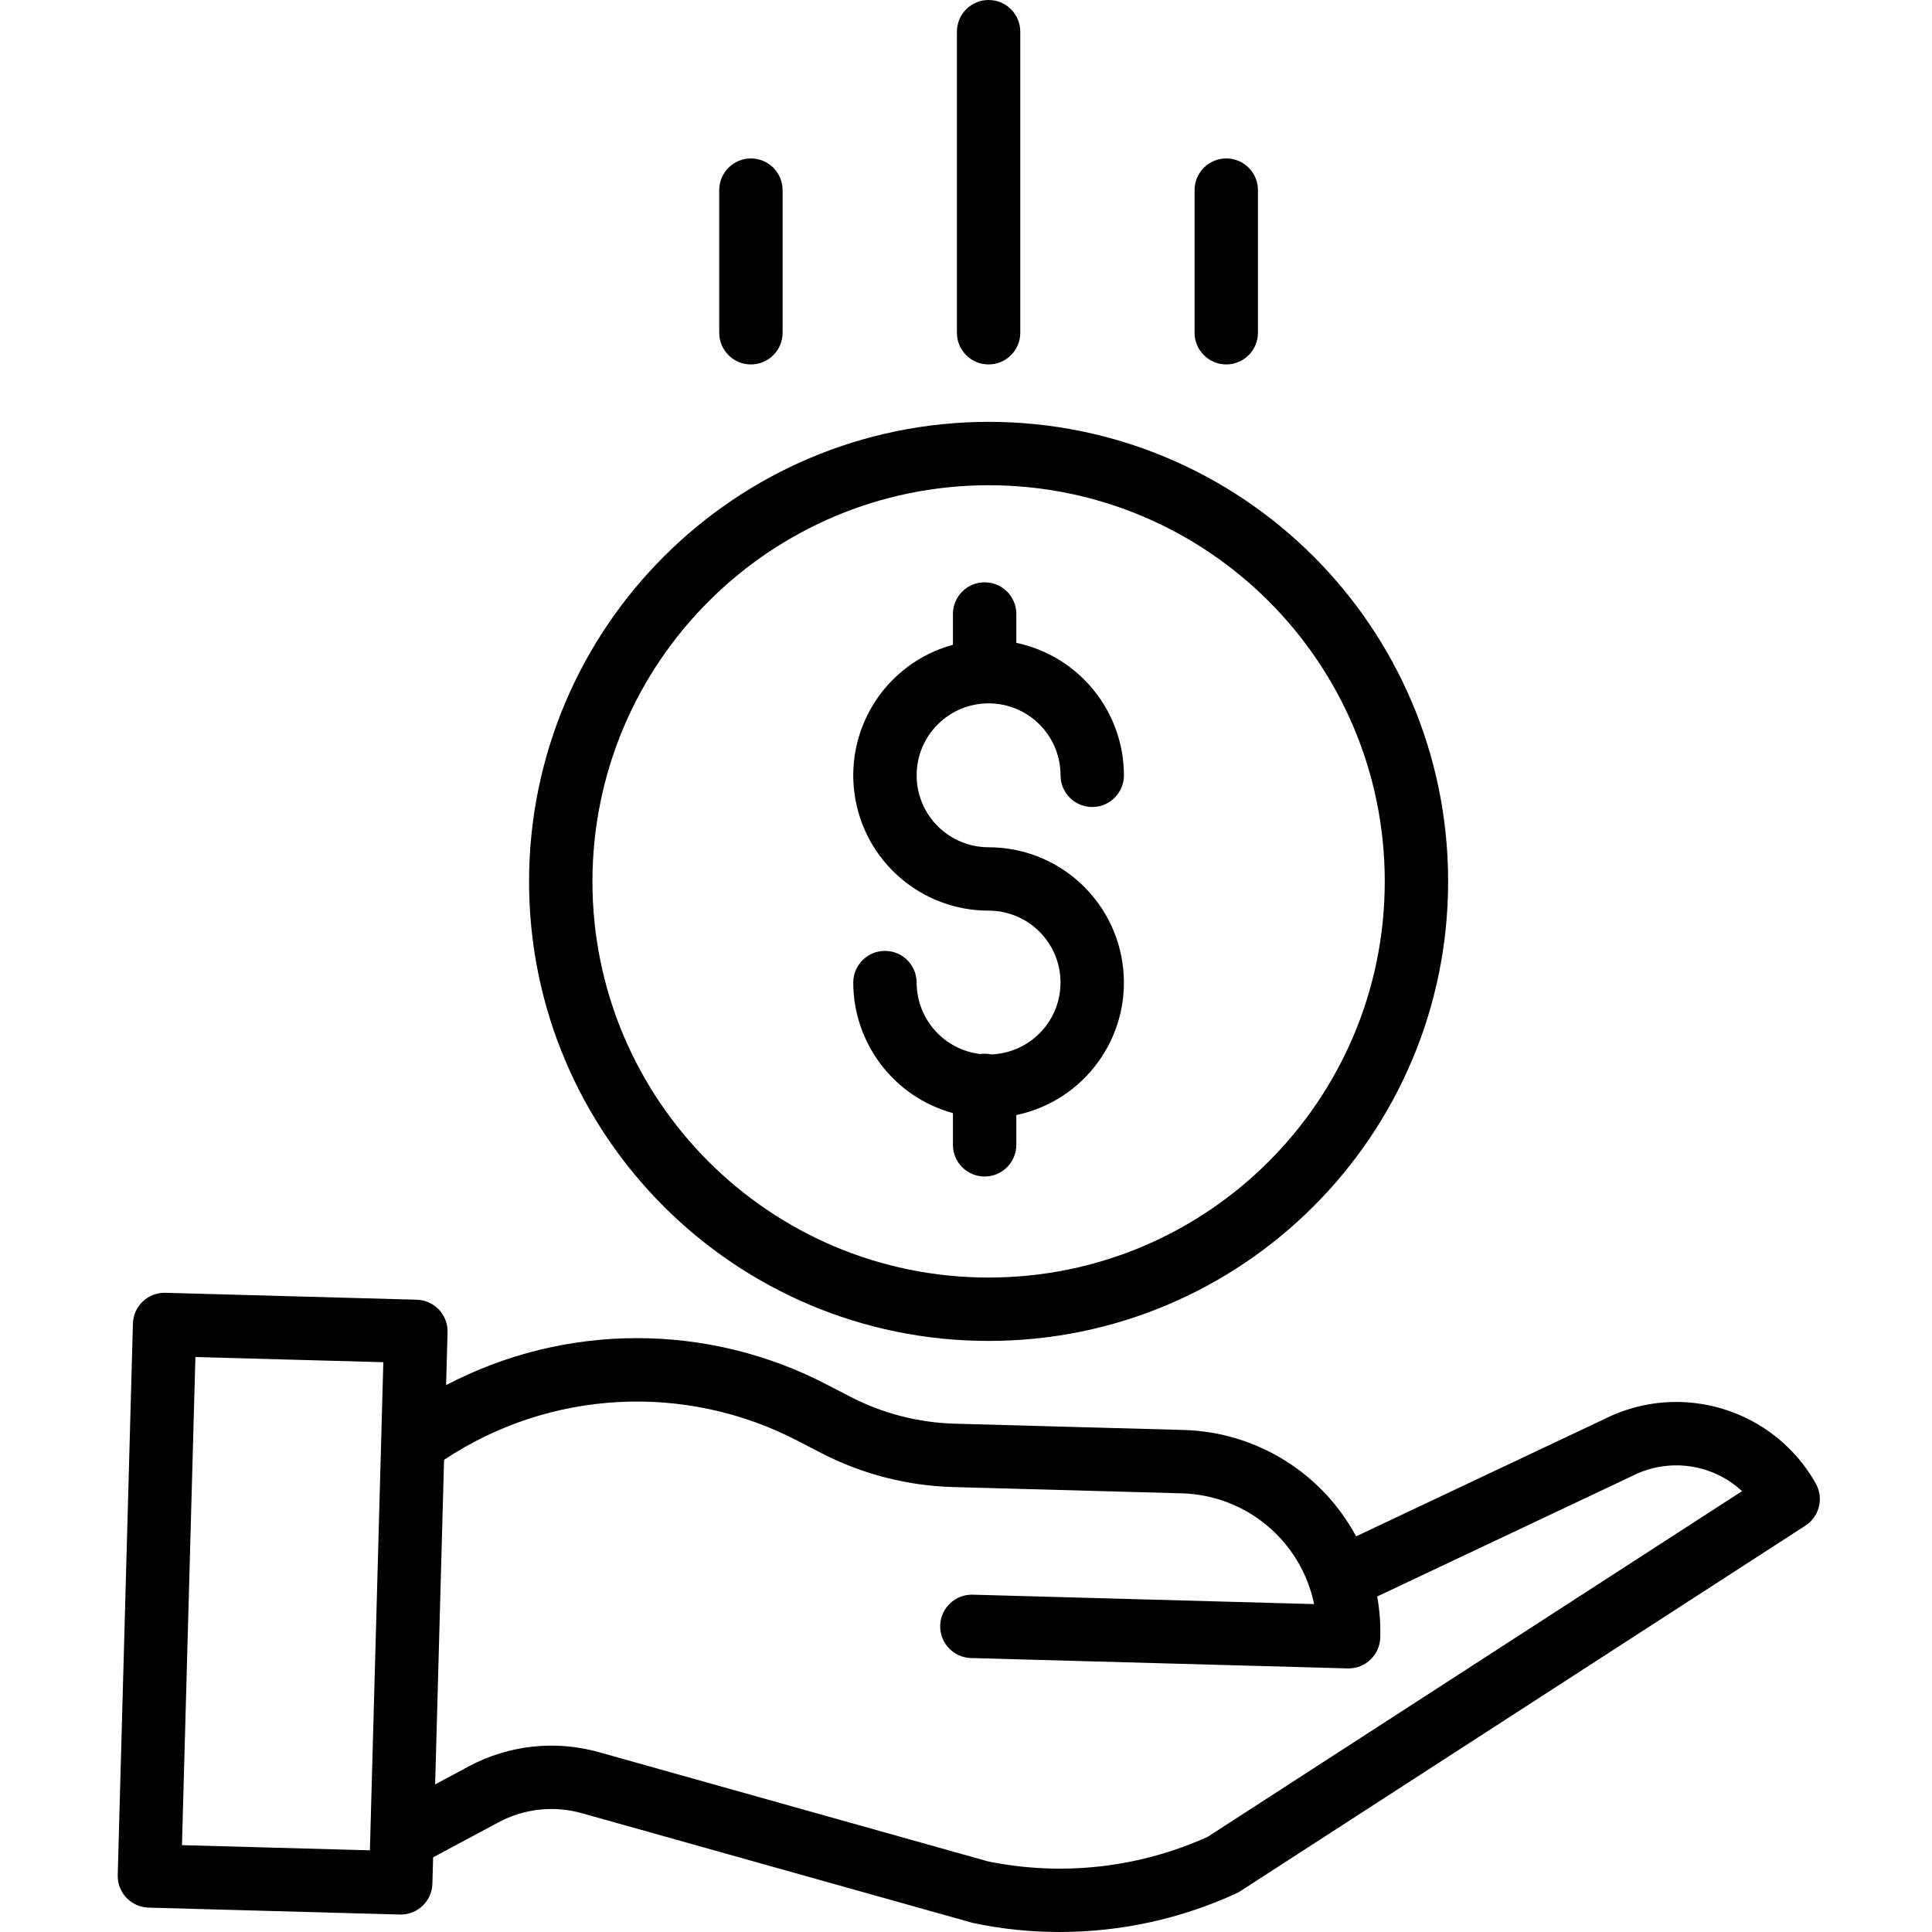
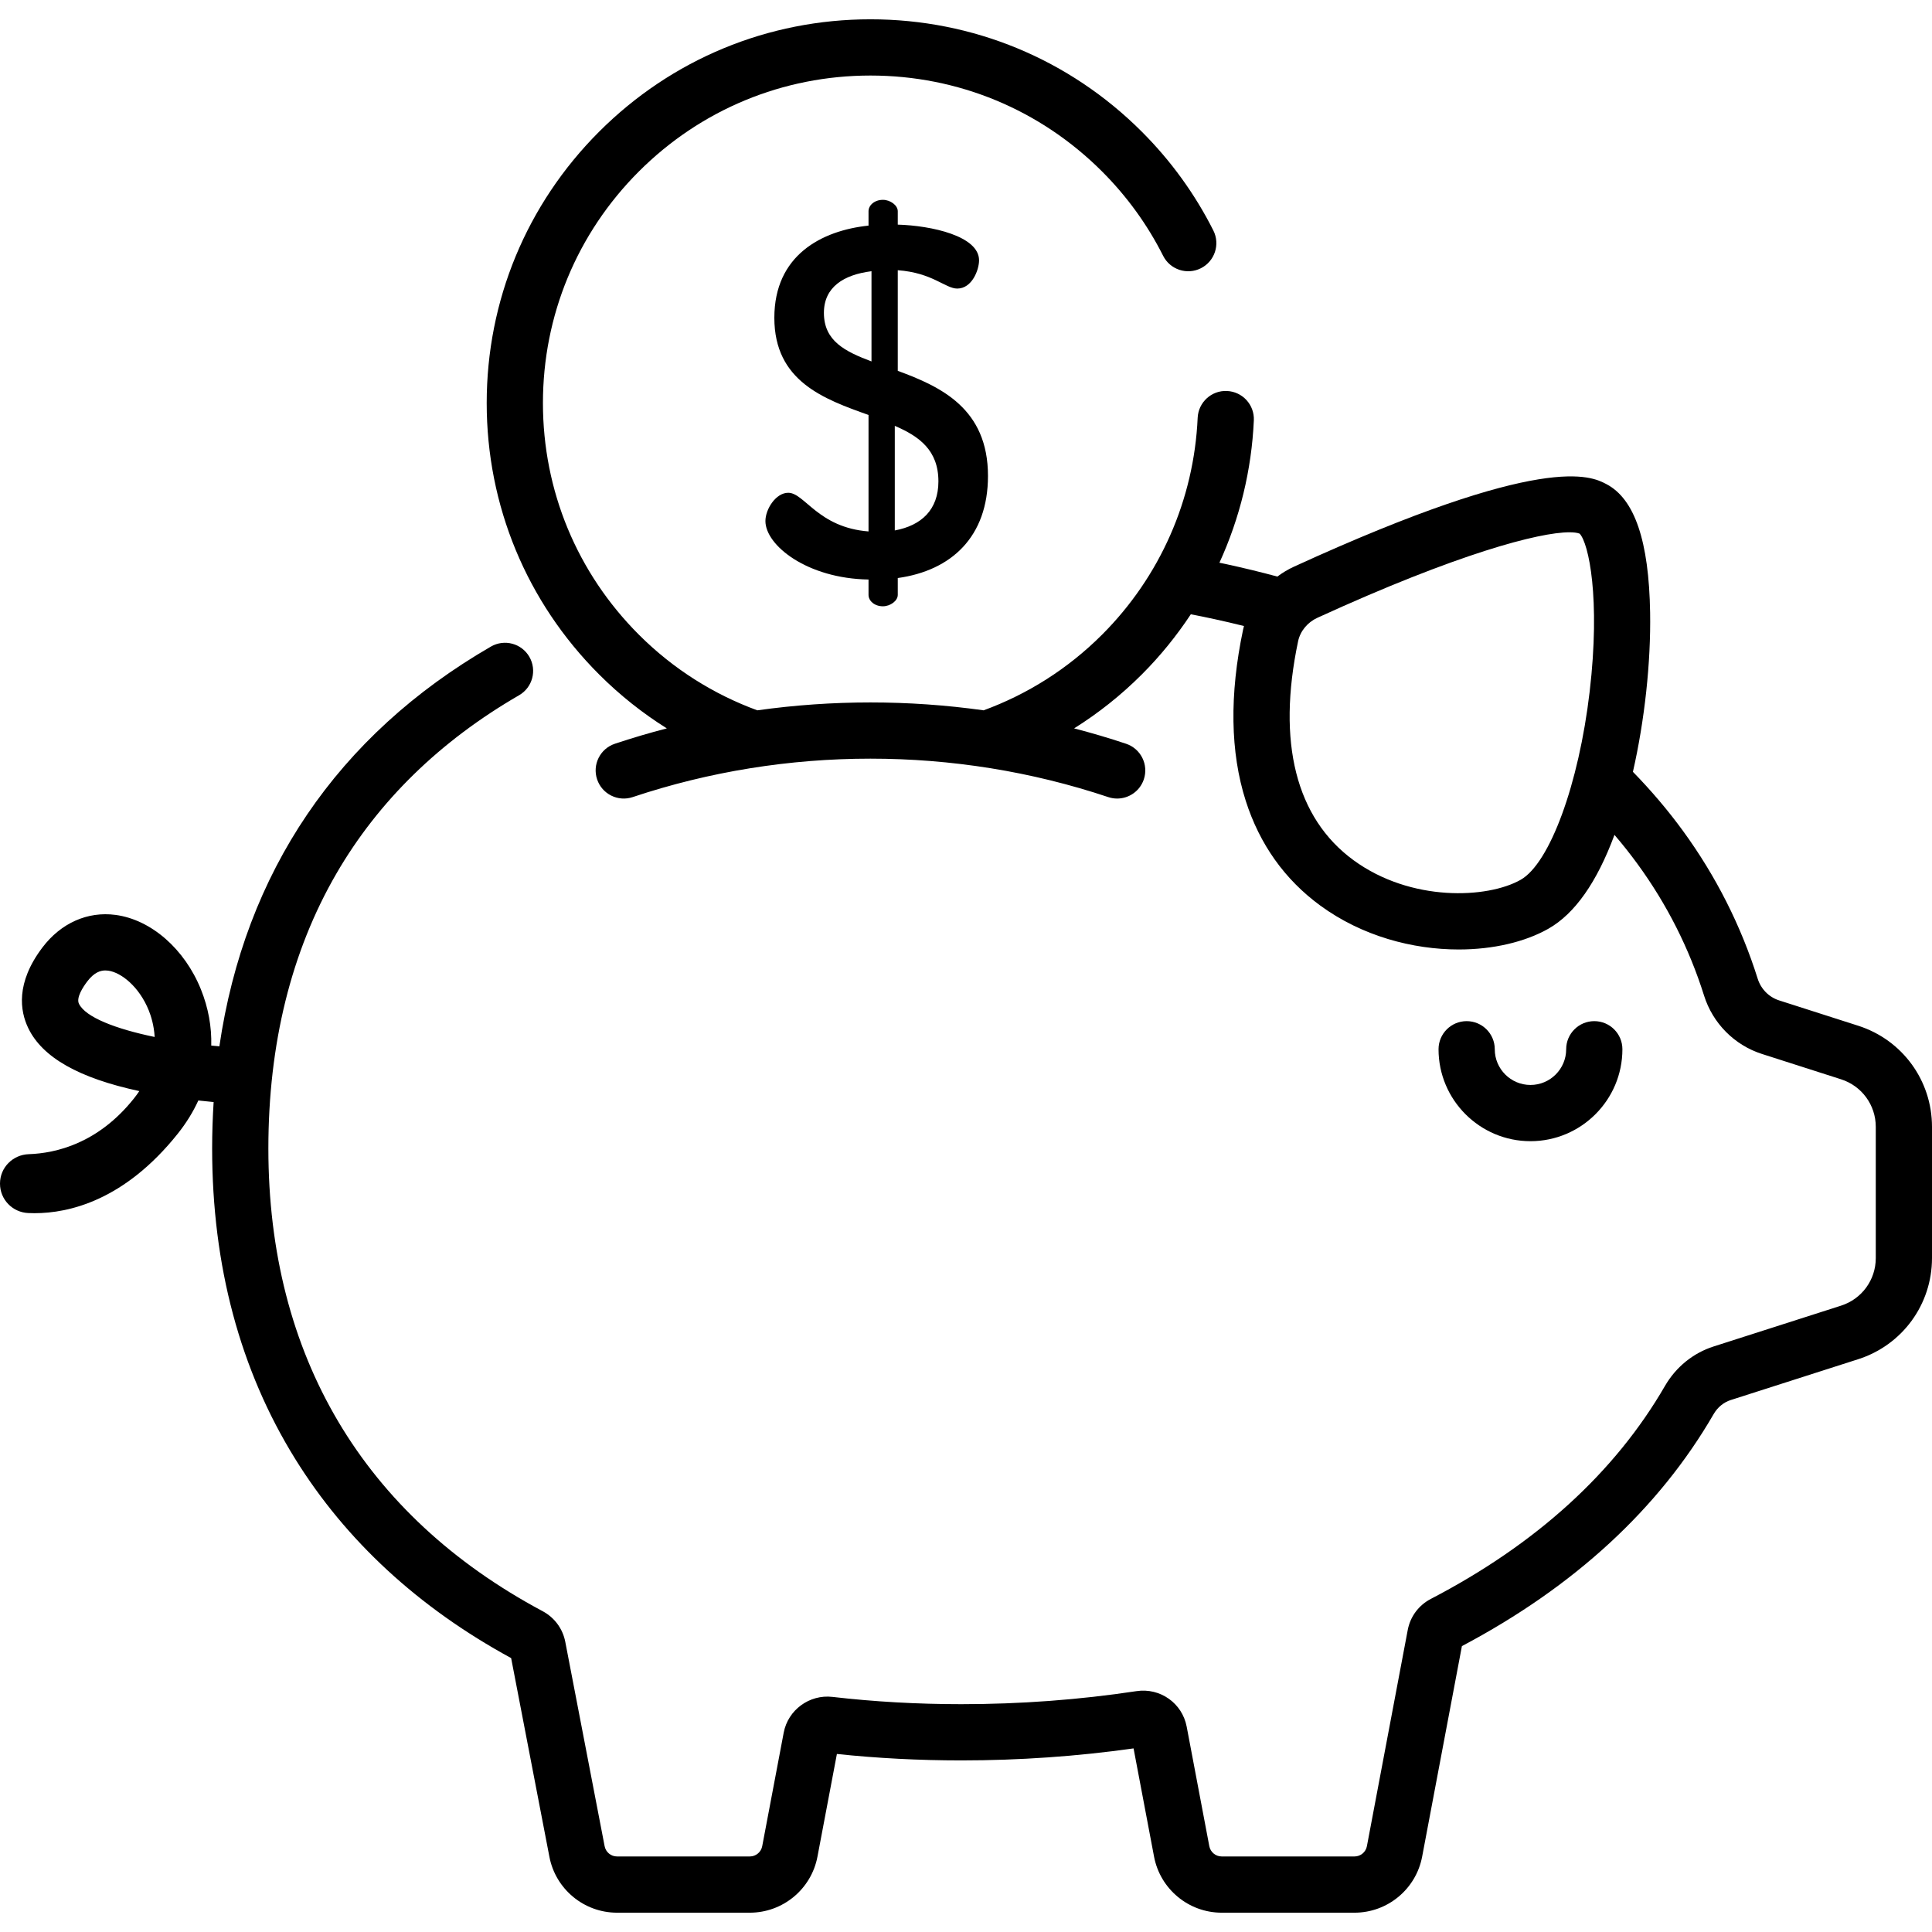
- <svg xmlns="http://www.w3.org/2000/svg" height="487pt" viewBox="-29 0 487 487.719" width="487pt">
-   <path d="m220.867 266.176c-.902-.195-1.828-.23-2.742-.094-9.16-1.066-16.07-8.816-16.086-18.035 0-4.418-3.582-8-8-8-4.418 0-8 3.582-8 8 .023 15.395 10.32 28.879 25.164 32.953v8c0 4.418 3.582 8 8 8s8-3.582 8-8v-7.516c17.133-3.586 28.777-19.543 26.977-36.953-1.805-17.41-16.473-30.641-33.977-30.645-10.031 0-18.164-8.133-18.164-18.164s8.133-18.164 18.164-18.164 18.164 8.133 18.164 18.164c0 4.418 3.582 8 8 8 4.418 0 8-3.582 8-8-.023-16.164-11.348-30.105-27.164-33.441v-7.281c0-4.418-3.582-8-8-8s-8 3.582-8 8v7.77c-16.508 4.508-27.133 20.535-24.859 37.496s16.746 29.621 33.859 29.617c9.898 0 17.973 7.926 18.152 17.82.184 9.895-7.598 18.113-17.488 18.473zm0 0" />
-   <path d="m104.195 222.5c0 64.07 51.938 116.008 116.008 116.008s116.008-51.938 116.008-116.008-51.938-116.008-116.008-116.008c-64.039.07-115.934 51.969-116.008 116.008zm116.008-100.008c55.234 0 100.008 44.773 100.008 100.008s-44.773 100.008-100.008 100.008-100.008-44.773-100.008-100.008c.062-55.207 44.801-99.945 100.008-100.008zm0 0" />
-   <path d="m375.648 358.23-62.668 29.609c-8.652-16.094-25.25-26.336-43.516-26.852l-57.852-1.59c-9.16-.262-18.148-2.582-26.293-6.789l-5.887-3.051c-30.141-15.711-66.066-15.672-96.176.102l.367-13.336c.121-4.418-3.359-8.098-7.777-8.219l-63.438-1.746c-4.418-.121-8.094 3.359-8.215 7.777l-3.832 139.211c-.121 4.418 3.359 8.098 7.777 8.219l63.438 1.746h.219c4.336 0 7.883-3.449 8-7.781l.184-6.66 16.48-8.824c6.469-3.48 14.031-4.309 21.098-2.309l98.414 27.621c.172.051.344.09.52.129 7.113 1.488 14.363 2.234 21.629 2.23 15.391.008 30.602-3.309 44.59-9.73.344-.156.676-.34.992-.547l142.691-92.297c3.555-2.301 4.703-6.969 2.621-10.656-10.594-18.797-34.09-25.957-53.367-16.258zm-359.07 107.562 3.391-123.219 47.441 1.305-3.391 123.223zm258.926-2.094c-17.379 7.844-36.789 10.008-55.469 6.191l-98.148-27.551c-11.047-3.121-22.871-1.828-32.977 3.605l-8.422 4.512 2.254-81.926c26.688-17.75 60.914-19.574 89.336-4.766l5.887 3.051c10.289 5.312 21.637 8.242 33.211 8.578l57.855 1.59c16.25.469 30.051 12.039 33.348 27.961l-86.176-2.379c-4.418-.121-8.094 3.363-8.219 7.777-.121 4.418 3.363 8.098 7.777 8.219l95.102 2.617h.223c4.332-.004 7.875-3.453 7.992-7.781.098-3.477-.16-6.957-.773-10.379l64.277-30.371c.062-.027.125-.059.188-.09 9.117-4.613 20.141-3.07 27.641 3.871zm0 0" />
-   <path d="m228.203 84v-76c0-4.418-3.582-8-8-8s-8 3.582-8 8v76c0 4.418 3.582 8 8 8s8-3.582 8-8zm0 0" />
-   <path d="m288.203 84v-36c0-4.418-3.582-8-8-8s-8 3.582-8 8v36c0 4.418 3.582 8 8 8s8-3.582 8-8zm0 0" />
-   <path d="m168.203 84v-36c0-4.418-3.582-8-8-8s-8 3.582-8 8v36c0 4.418 3.582 8 8 8s8-3.582 8-8zm0 0" />
+ <svg xmlns="http://www.w3.org/2000/svg" version="1.1" id="Capa_1" x="0px" y="0px" viewBox="0 0 512 512" style="enable-background:new 0 0 512 512;" xml:space="preserve">
+   <g>
+     <g>
+       <path d="M422.503,270.613c-4.115,0-7.451,3.336-7.451,7.451c0,5.217-4.244,9.461-9.461,9.461c-5.216,0-9.461-4.244-9.461-9.461    c0-4.116-3.336-7.451-7.451-7.451s-7.451,3.336-7.451,7.451c0,13.434,10.93,24.363,24.363,24.363    c13.433,0,24.363-10.93,24.363-24.363C429.954,273.947,426.618,270.613,422.503,270.613z" />
+     </g>
+   </g>
+   <g>
+     <g>
+       <path d="M492.444,271.83l-20.972-6.718c-2.686-0.861-4.803-3.005-5.662-5.736c-4.42-14.053-11.09-27.246-19.825-39.214    c-3.981-5.455-8.408-10.664-13.244-15.623c3.094-13.573,4.776-28.934,4.558-42.205c-0.312-18.985-4.106-30.12-11.598-34.044    c-4.035-2.116-16.315-8.544-82.782,21.882c-1.574,0.72-3.044,1.607-4.405,2.623c-4.481-1.204-9.061-2.318-13.669-3.318    c-0.555-0.121-1.127-0.228-1.686-0.346c5.386-11.766,8.531-24.545,9.122-37.737c0.184-4.112-2.999-7.594-7.111-7.777    c-4.101-0.204-7.594,2.998-7.777,7.11c-0.971,21.691-9.969,42.1-25.335,57.467c-9.181,9.181-19.931,15.85-31.388,20.05    c-19.869-2.788-40.107-2.788-59.976,0c-11.458-4.2-22.207-10.869-31.388-20.05c-16.394-16.394-25.423-38.191-25.423-61.376    c0-23.186,9.029-44.982,25.423-61.376c16.394-16.395,38.192-25.424,61.376-25.424c23.184,0,44.982,9.029,61.376,25.424    c6.588,6.588,12.032,14.106,16.181,22.343c1.851,3.676,6.332,5.156,10.007,3.304c3.676-1.85,5.155-6.331,3.304-10.006    c-4.863-9.659-11.24-18.466-18.953-26.18c-19.209-19.209-44.749-29.788-71.914-29.788c-27.165,0-52.705,10.579-71.914,29.788    c-19.209,19.21-29.788,44.749-29.788,71.914s10.579,52.705,29.788,71.914c5.541,5.541,11.569,10.306,17.945,14.298    c0.002,0,0.004-0.001,0.006-0.001c-4.633,1.204-9.231,2.556-13.778,4.076c-3.903,1.305-6.009,5.526-4.704,9.43    c1.304,3.903,5.527,6.009,9.429,4.705c40.636-13.585,85.396-13.585,126.032,0c0.784,0.262,1.58,0.386,2.363,0.386    c3.117,0,6.023-1.972,7.066-5.091c1.305-3.903-0.801-8.125-4.704-9.43c-4.547-1.52-9.145-2.873-13.778-4.076    c0.002,0,0.004,0.001,0.006,0.001c6.377-3.992,12.404-8.757,17.945-14.298c4.902-4.902,9.229-10.255,12.986-15.944    c2.054,0.399,4.093,0.817,6.102,1.253c2.676,0.581,5.34,1.205,7.98,1.86c-0.083,0.324-0.168,0.647-0.237,0.976    c-3.634,17.245-3.398,32.497,0.701,45.33c3.684,11.535,10.333,20.88,19.76,27.777c11.111,8.128,24.525,11.639,36.676,11.639    c9.145,0,17.576-1.99,23.768-5.497c7.004-3.967,12.872-12.326,17.517-24.876c2.147,2.506,4.182,5.073,6.1,7.701    c7.777,10.654,13.714,22.396,17.646,34.898c2.309,7.343,8.041,13.121,15.332,15.458l20.972,6.718    c5.503,1.763,9.2,6.828,9.2,12.606v34.775c0,5.778-3.697,10.843-9.2,12.606l-33.789,10.823    c-5.406,1.733-9.981,5.448-12.882,10.462c-13.275,22.942-34.146,41.927-62.037,56.428c-3.222,1.677-5.454,4.676-6.126,8.23    l-10.822,57.303c-0.299,1.579-1.682,2.724-3.289,2.724h-35.187c-1.607,0-2.99-1.146-3.289-2.724l-5.994-31.669    c-1.18-6.231-7.024-10.37-13.314-9.417c-15.157,2.292-30.775,3.453-46.418,3.453c-11.638,0-23.127-0.649-34.15-1.93    c-6.095-0.701-11.773,3.454-12.912,9.472l-5.696,30.091c-0.299,1.579-1.682,2.724-3.289,2.724h-35.187    c-1.607,0-2.99-1.146-3.293-2.748l-10.42-54.122c-0.671-3.487-2.861-6.452-6.012-8.135C96.25,401.595,71.12,359.191,71.12,304.351    c0-27.708,6.062-52.209,18.017-72.825c11.156-19.239,27.45-35.146,48.429-47.281c3.562-2.061,4.779-6.619,2.719-10.182    c-2.06-3.562-6.618-4.777-10.181-2.719C89.425,194.876,64.89,231.18,58.135,277.29v-0.001c-0.717-0.065-1.435-0.127-2.15-0.201    c0.13-4.975-0.77-9.995-2.73-14.867c-4.323-10.746-13.203-18.502-22.624-19.759c-7.424-0.994-14.489,2.158-19.392,8.636    c-7.109,9.394-5.95,16.828-3.727,21.41c3.753,7.733,13.4,13.203,29.409,16.642c-0.44,0.659-0.924,1.321-1.454,1.986    c-9.459,11.863-20.603,14.486-27.839,14.733C3.392,306.012,0,309.413,0,313.652v0.036c0,4.181,3.299,7.591,7.476,7.782    c0.535,0.025,1.094,0.038,1.676,0.038c9.156,0,23.851-3.377,37.969-21.08c2.229-2.794,4.045-5.742,5.441-8.788    c1.406,0.159,2.757,0.295,4.051,0.415c0-0.003,0-0.005,0.001-0.008c-0.254,4.038-0.395,8.135-0.395,12.304    c0,31.028,7.397,58.693,21.984,82.23c13.45,21.7,32.707,39.468,57.255,52.83l10.13,52.616c1.629,8.608,9.17,14.856,17.931,14.856    h35.187c8.761,0,16.302-6.248,17.931-14.856l5.15-27.208c10.696,1.133,21.77,1.707,32.965,1.707c15.36,0,30.702-1.07,45.654-3.182    l5.429,28.685c1.63,8.608,9.171,14.855,17.931,14.855h35.187c8.761,0,16.302-6.248,17.932-14.859l10.537-55.791    c29.768-15.741,52.206-36.419,66.704-61.475c1.045-1.806,2.654-3.131,4.53-3.732l33.788-10.823    C504.141,356.455,512,345.686,512,333.403v-34.775C512,286.346,504.141,275.577,492.444,271.83z M421.278,183.273    c-2.868,24.526-10.561,45.506-18.291,49.884c-8.786,4.977-29.071,5.938-44.301-5.203c-15.248-11.154-20.323-31.212-14.678-58.006    c0-0.001,0-0.001,0-0.001c0.567-2.691,2.479-5.019,5.114-6.225c37.304-17.076,58.811-22.661,66.801-22.661    c1.206,0,2.104,0.127,2.702,0.361C421.025,143.98,424.173,158.521,421.278,183.273z M20.921,266.001    c-0.771-1.59,1.049-4.385,2.203-5.911c1.829-2.416,3.514-2.91,4.787-2.91c0.269,0,0.52,0.022,0.75,0.053    c3.426,0.457,8.226,4.227,10.769,10.548c0.599,1.488,1.377,3.953,1.559,7.027C30.674,272.671,22.66,269.59,20.921,266.001z" />
+     </g>
+   </g>
+   <g>
+     <g>
+       <path d="M237.918,98.277V71.613c9.195,0.657,12.611,4.86,15.763,4.86c3.941,0,5.78-4.991,5.78-7.487    c0-6.437-12.611-9.195-21.543-9.458V55.98c0-1.576-1.971-3.021-3.941-3.021c-2.234,0-3.81,1.445-3.81,3.021v3.809    c-12.479,1.314-24.958,7.882-24.958,24.433c0,16.814,13.136,21.543,24.958,25.746v30.869    c-13.399-1.051-16.945-10.246-21.28-10.246c-3.284,0-6.042,4.335-6.042,7.488c0,6.436,11.034,15.237,27.322,15.5h0v4.072    c0,1.576,1.577,3.021,3.81,3.021c1.971,0,3.941-1.445,3.941-3.021v-4.466c14.187-1.971,23.907-10.903,23.907-27.06    C261.825,108.261,249.346,102.48,237.918,98.277z M230.955,95.782c-6.962-2.627-12.61-5.385-12.61-12.872    c0-6.831,5.254-10.115,12.61-11.034V95.782z M237.129,140.574v-27.716c6.436,2.758,11.559,6.436,11.559,14.711    C248.688,135.058,244.222,139.261,237.129,140.574z" />
+     </g>
+   </g>
+   <g>
+ </g>
+   <g>
+ </g>
+   <g>
+ </g>
+   <g>
+ </g>
+   <g>
+ </g>
+   <g>
+ </g>
+   <g>
+ </g>
+   <g>
+ </g>
+   <g>
+ </g>
+   <g>
+ </g>
+   <g>
+ </g>
+   <g>
+ </g>
+   <g>
+ </g>
+   <g>
+ </g>
+   <g>
+ </g>
</svg>
